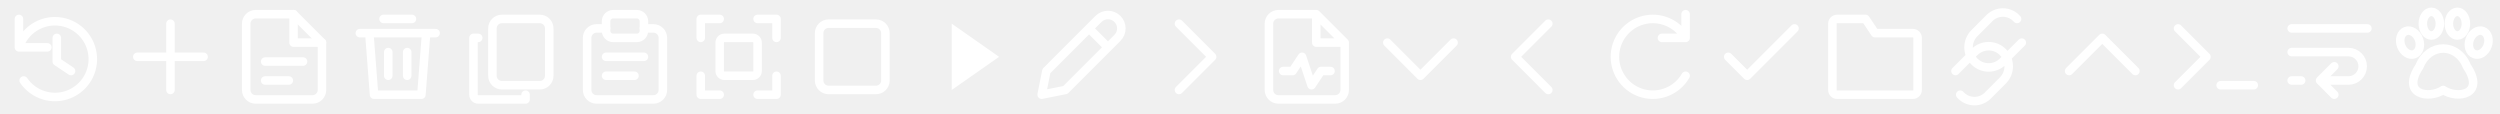
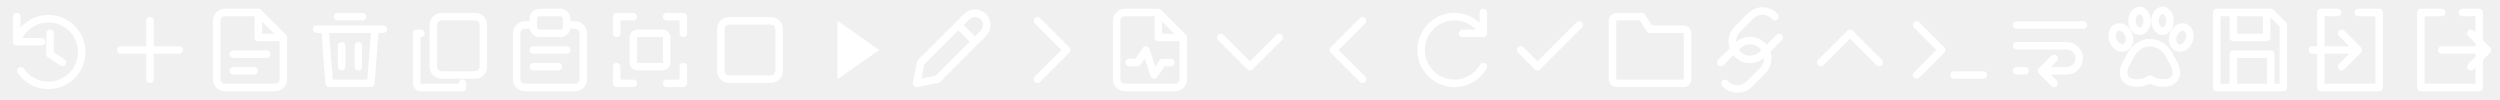
- <svg xmlns="http://www.w3.org/2000/svg" width="528" height="24" viewBox="0 0 528 24">
+ <svg xmlns="http://www.w3.org/2000/svg" width="600" height="24" viewBox="0 0 600 24">
  <g transform="translate(0 0)">
    <g color="#FFFFFF" fill="none" stroke="currentColor" stroke-width="1.8" stroke-linecap="round" stroke-linejoin="round">
      <path d="M4 10a8 8 0 1 1 1 7M4 4v6h6M12 8v5l3 2" />
    </g>
  </g>
  <g transform="translate(24 0)">
    <g color="#FFFFFF" fill="none" stroke="currentColor" stroke-width="1.8" stroke-linecap="round" stroke-linejoin="round">
      <path d="M12 5v14M5 12h14" />
    </g>
  </g>
  <g transform="translate(48 0)">
    <g color="#FFFFFF" fill="none" stroke="currentColor" stroke-width="1.8" stroke-linecap="round" stroke-linejoin="round">
      <path d="M14 3H6a2 2 0 0 0-2 2v14a2 2 0 0 0 2 2h12a2 2 0 0 0 2-2V9z" />
      <path d="M14 3v6h6M8 13h8M8 17h5" />
    </g>
  </g>
  <g transform="translate(72 0)">
    <g color="#FFFFFF" fill="none" stroke="currentColor" stroke-width="1.8" stroke-linecap="round" stroke-linejoin="round">
      <path d="M4 7h16M9 4h6M6 7l1 13h10l1-13M10 11v5M14 11v5" />
    </g>
  </g>
  <g transform="translate(96 0)">
    <g color="#FFFFFF" fill="none" stroke="currentColor" stroke-width="1.8" stroke-linecap="round" stroke-linejoin="round">
      <rect x="8" y="4" width="12" height="14" rx="2" />
      <path d="M5 8H4v12a1 1 0 0 0 1 1h10v-1" />
    </g>
  </g>
  <g transform="translate(120 0)">
    <g color="#FFFFFF" fill="none" stroke="currentColor" stroke-width="1.8" stroke-linecap="round" stroke-linejoin="round">
      <path d="M8 6H6a2 2 0 0 0-2 2v11a2 2 0 0 0 2 2h12a2 2 0 0 0 2-2V8a2 2 0 0 0-2-2h-2" />
      <rect x="8" y="3" width="8" height="5" rx="1.5" />
      <path d="M8 12h8M8 16h6" />
    </g>
  </g>
  <g transform="translate(144 0)">
    <g color="#FFFFFF" fill="none" stroke="currentColor" stroke-width="1.8" stroke-linecap="round" stroke-linejoin="round">
      <path d="M8 4H4v4M16 4h4v4M20 16v4h-4M8 20H4v-4" />
      <rect x="8" y="8" width="8" height="8" rx="1" />
    </g>
  </g>
  <g transform="translate(168 0)">
    <g color="#FFFFFF" fill="none" stroke="currentColor" stroke-width="1.8" stroke-linecap="round" stroke-linejoin="round">
      <rect x="5" y="5" width="14" height="14" rx="2" />
    </g>
  </g>
  <g transform="translate(192 0)">
    <g color="#FFFFFF" fill="none" stroke="currentColor" stroke-width="1.8" stroke-linecap="round" stroke-linejoin="round">
      <path d="M9 5v14l10-7z" fill="currentColor" stroke="none" />
    </g>
  </g>
  <g transform="translate(216 0)">
    <g color="#FFFFFF" fill="none" stroke="currentColor" stroke-width="1.8" stroke-linecap="round" stroke-linejoin="round">
      <path d="m5 15-1 5 5-1L20 8a2.1 2.1 0 0 0-4-4zM14 6l4 4" />
    </g>
  </g>
  <g transform="translate(240 0)">
    <g color="#FFFFFF" fill="none" stroke="currentColor" stroke-width="1.8" stroke-linecap="round" stroke-linejoin="round">
      <path d="m9 5 7 7-7 7" />
    </g>
  </g>
  <g transform="translate(264 0)">
    <g color="#FFFFFF" fill="none" stroke="currentColor" stroke-width="1.8" stroke-linecap="round" stroke-linejoin="round">
      <path d="M14 3H6a2 2 0 0 0-2 2v14a2 2 0 0 0 2 2h12a2 2 0 0 0 2-2V9zM14 3v6h6" />
      <path d="M7 15h2l2-3 2 6 2-3h2" />
    </g>
  </g>
  <g transform="translate(288 0)">
    <g fill="none" stroke="#FFFFFF" stroke-width="1.8" stroke-linecap="round" stroke-linejoin="round">
      <path d="m5 9 7 7 7-7" />
    </g>
  </g>
  <g transform="translate(312 0)">
    <g fill="none" stroke="#FFFFFF" stroke-width="1.8" stroke-linecap="round" stroke-linejoin="round">
      <path d="m15 5-7 7 7 7" />
    </g>
  </g>
  <g transform="translate(336 0)">
    <g fill="none" stroke="#FFFFFF" stroke-width="1.8" stroke-linecap="round" stroke-linejoin="round">
      <path d="M20 8a8 8 0 1 0 0 8M20 3v5h-5" />
    </g>
  </g>
  <g transform="translate(360 0)">
    <g fill="none" stroke="#FFFFFF" stroke-width="1.8" stroke-linecap="round" stroke-linejoin="round">
      <path d="m5 12 4 4L19 6" />
    </g>
  </g>
  <g transform="translate(384 0)" fill="none" stroke="#FFFFFF" stroke-width="1.8" stroke-linecap="round" stroke-linejoin="round">
    <path d="M3 7V5a1 1 0 0 1 1-1h6l2 3h8a1 1 0 0 1 1 1v11a1 1 0 0 1-1 1H4a1 1 0 0 1-1-1z" />
  </g>
  <g transform="translate(408 0)" fill="none" stroke="#FFFFFF" stroke-width="1.8" stroke-linecap="round" stroke-linejoin="round">
    <path d="m5 15 4-4a4 4 0 0 1 6 6l-3 3a4 4 0 0 1-6 0M19 9l-4 4a4 4 0 0 1-6-6l3-3a4 4 0 0 1 6 0" />
  </g>
  <g transform="translate(432 0)" fill="none" stroke="#FFFFFF" stroke-width="1.8" stroke-linecap="round" stroke-linejoin="round">
    <path d="m5 15 7-7 7 7" />
  </g>
  <g transform="translate(456 0)" fill="none" stroke="#FFFFFF" stroke-width="1.8" stroke-linecap="round" stroke-linejoin="round">
    <path d="m4 6 6 6-6 6M13 18h7" />
  </g>
  <g transform="translate(480 0)" fill="none" stroke="#FFFFFF" stroke-width="1.8" stroke-linecap="round" stroke-linejoin="round">
    <path d="M4 6h16M4 11h12a3 3 0 0 1 0 6h-6m3-3-3 3 3 3M4 17h2" />
  </g>
  <g transform="translate(504 0)" fill="none" stroke="#FFFFFF" stroke-width="1.8" stroke-linecap="round" stroke-linejoin="round">
    <ellipse cx="5" cy="9" rx="2" ry="2.6" transform="rotate(-20 5 9)" />
    <ellipse cx="9.5" cy="5" rx="1.8" ry="2.5" />
    <ellipse cx="15" cy="5" rx="1.8" ry="2.5" />
    <ellipse cx="19.5" cy="9" rx="2" ry="2.6" transform="rotate(20 19.5 9)" />
    <path d="M7 14c2-5 8-5 10 0 4 6-2 7-5 5-3 2-9 1-5-5z" />
  </g>
+   <g transform="translate(528 0)" fill="none" stroke="#FFFFFF" stroke-width="1.8" stroke-linecap="round" stroke-linejoin="round">
+     <path d="M5 3h12l3 3v15H4V3z M8 3v6h8V3 M8 21v-8h9v8" />
+   </g>
+   <g transform="translate(552 0)" fill="none" stroke="#FFFFFF" stroke-width="1.8" stroke-linecap="round" stroke-linejoin="round">
+     <path d="M14 3h5v18H5V3h4 M3 12h11 M10 8l4 4-4 4" />
+   </g>
+   <g transform="translate(576 0)" fill="none" stroke="#FFFFFF" stroke-width="1.8" stroke-linecap="round" stroke-linejoin="round">
+     <path d="M10 3H5v18h14V3h-4 M10 12h11 M17 8l4 4-4 4" />
+   </g>
</svg>
